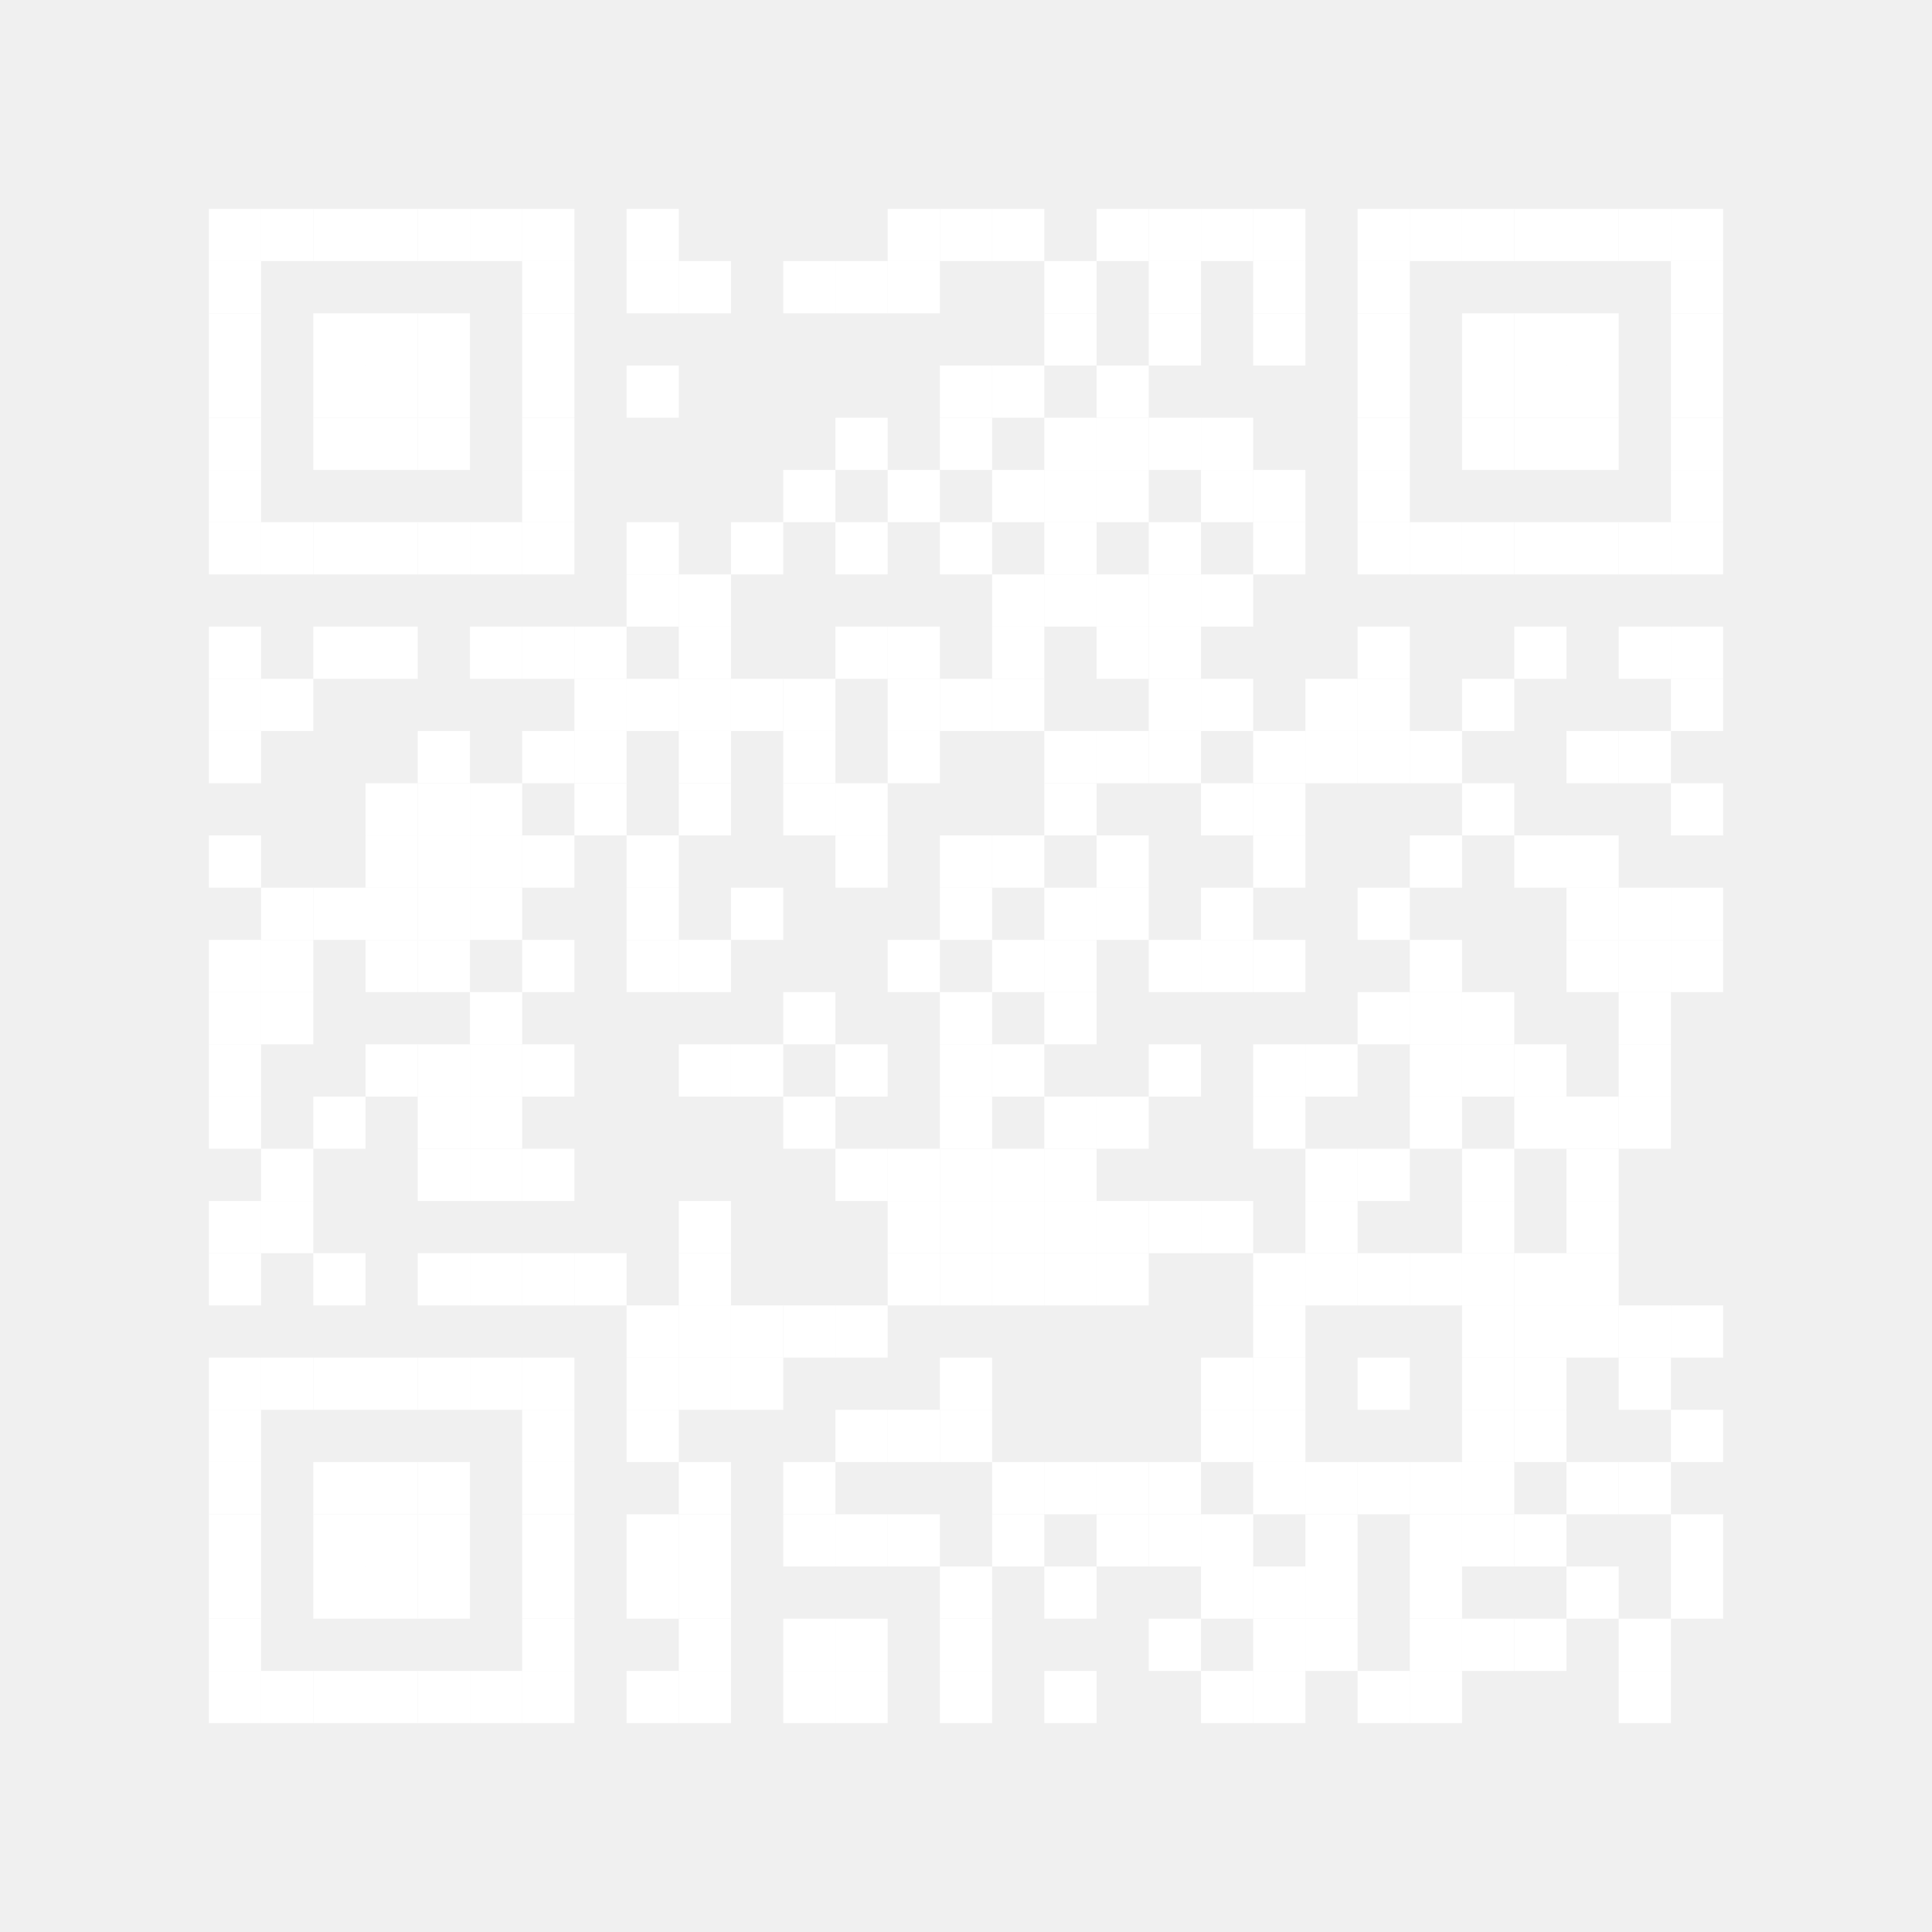
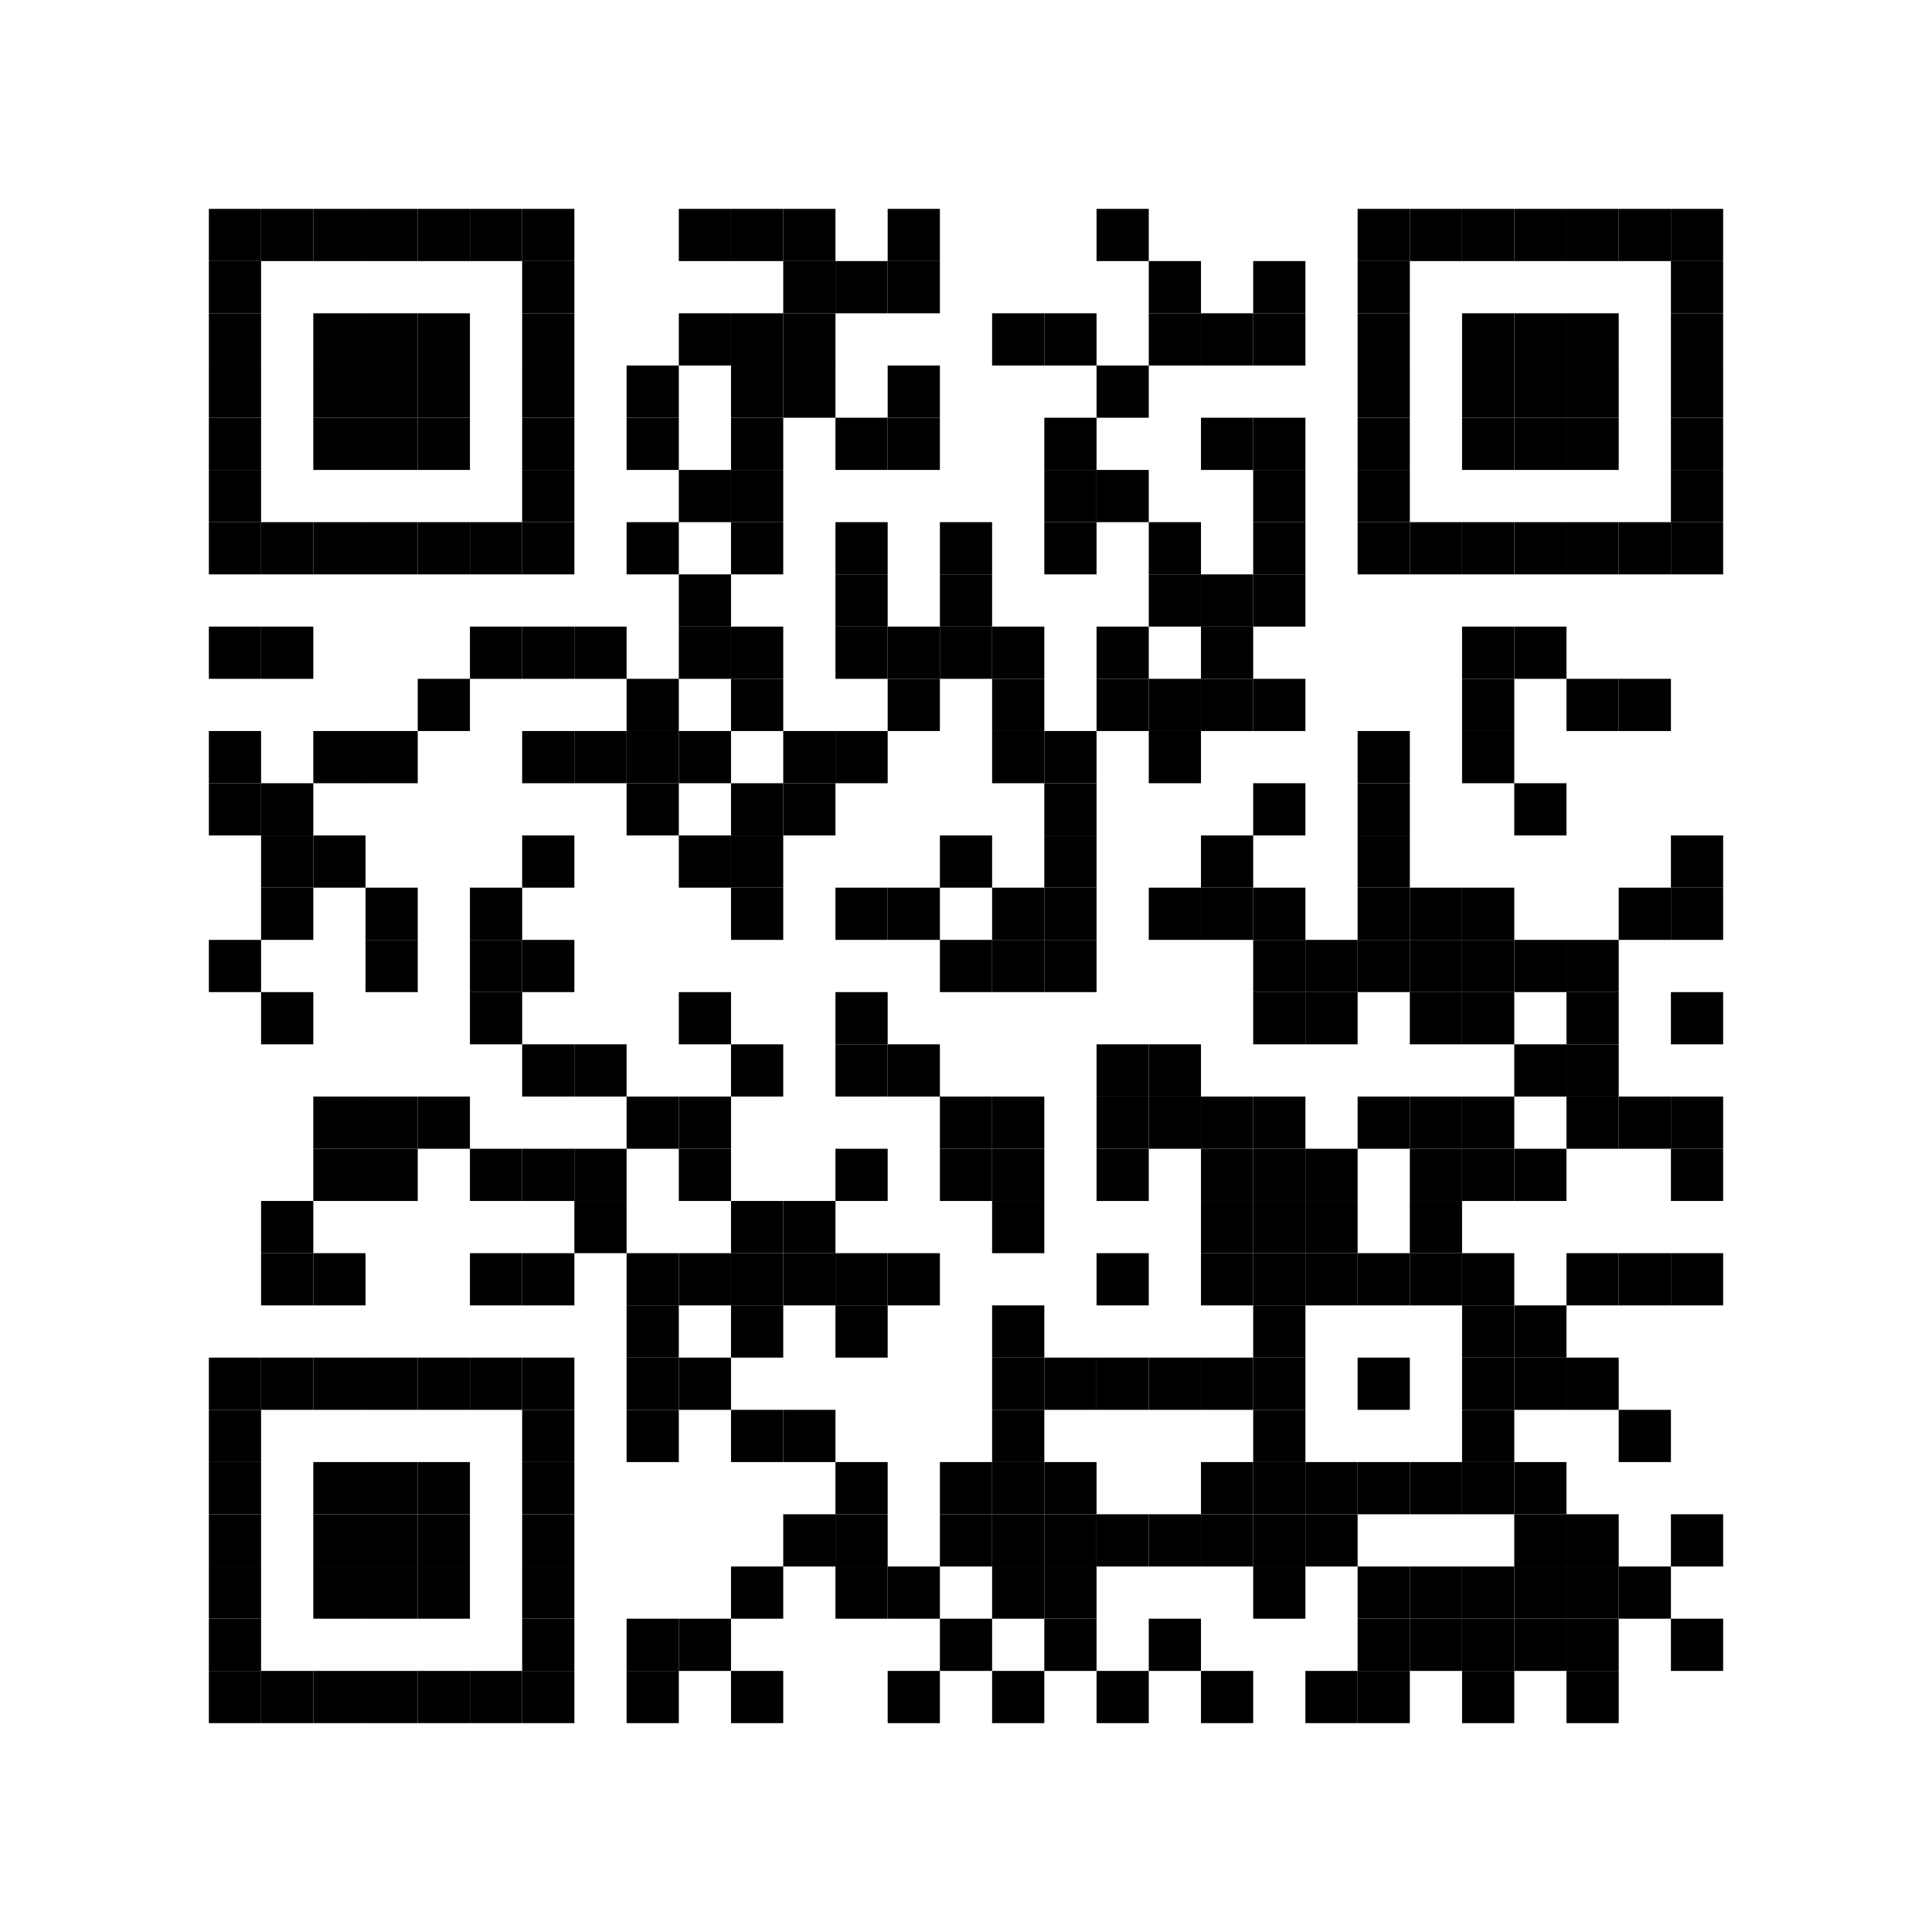
<svg xmlns="http://www.w3.org/2000/svg" xmlns:xlink="http://www.w3.org/1999/xlink" width="296" height="296" viewBox="0 0 296 296">
+   <rect x="0" y="0" width="296" height="296" fill="#ffffff" />
  <defs>
    <rect id="p" width="8" height="8" />
  </defs>
-   <g fill="#ffffff">
+   <g fill="#000000">
    <use xlink:href="#p" x="32" y="32" />
    <use xlink:href="#p" x="32" y="40" />
    <use xlink:href="#p" x="32" y="48" />
    <use xlink:href="#p" x="32" y="56" />
    <use xlink:href="#p" x="32" y="64" />
    <use xlink:href="#p" x="32" y="72" />
    <use xlink:href="#p" x="32" y="80" />
    <use xlink:href="#p" x="32" y="96" />
-     <use xlink:href="#p" x="32" y="104" />
    <use xlink:href="#p" x="32" y="112" />
-     <use xlink:href="#p" x="32" y="128" />
+     <use xlink:href="#p" x="32" y="120" />
    <use xlink:href="#p" x="32" y="144" />
-     <use xlink:href="#p" x="32" y="152" />
-     <use xlink:href="#p" x="32" y="160" />
-     <use xlink:href="#p" x="32" y="168" />
-     <use xlink:href="#p" x="32" y="184" />
-     <use xlink:href="#p" x="32" y="192" />
    <use xlink:href="#p" x="32" y="208" />
    <use xlink:href="#p" x="32" y="216" />
    <use xlink:href="#p" x="32" y="224" />
    <use xlink:href="#p" x="32" y="232" />
    <use xlink:href="#p" x="32" y="240" />
    <use xlink:href="#p" x="32" y="248" />
    <use xlink:href="#p" x="32" y="256" />
    <use xlink:href="#p" x="40" y="32" />
    <use xlink:href="#p" x="40" y="80" />
-     <use xlink:href="#p" x="40" y="104" />
+     <use xlink:href="#p" x="40" y="96" />
+     <use xlink:href="#p" x="40" y="120" />
+     <use xlink:href="#p" x="40" y="128" />
    <use xlink:href="#p" x="40" y="136" />
-     <use xlink:href="#p" x="40" y="144" />
    <use xlink:href="#p" x="40" y="152" />
-     <use xlink:href="#p" x="40" y="176" />
    <use xlink:href="#p" x="40" y="184" />
+     <use xlink:href="#p" x="40" y="192" />
    <use xlink:href="#p" x="40" y="208" />
    <use xlink:href="#p" x="40" y="256" />
    <use xlink:href="#p" x="48" y="32" />
    <use xlink:href="#p" x="48" y="48" />
    <use xlink:href="#p" x="48" y="56" />
    <use xlink:href="#p" x="48" y="64" />
    <use xlink:href="#p" x="48" y="80" />
-     <use xlink:href="#p" x="48" y="96" />
-     <use xlink:href="#p" x="48" y="136" />
+     <use xlink:href="#p" x="48" y="112" />
+     <use xlink:href="#p" x="48" y="128" />
    <use xlink:href="#p" x="48" y="168" />
+     <use xlink:href="#p" x="48" y="176" />
    <use xlink:href="#p" x="48" y="192" />
    <use xlink:href="#p" x="48" y="208" />
    <use xlink:href="#p" x="48" y="224" />
    <use xlink:href="#p" x="48" y="232" />
    <use xlink:href="#p" x="48" y="240" />
    <use xlink:href="#p" x="48" y="256" />
    <use xlink:href="#p" x="56" y="32" />
    <use xlink:href="#p" x="56" y="48" />
    <use xlink:href="#p" x="56" y="56" />
    <use xlink:href="#p" x="56" y="64" />
    <use xlink:href="#p" x="56" y="80" />
-     <use xlink:href="#p" x="56" y="96" />
-     <use xlink:href="#p" x="56" y="120" />
-     <use xlink:href="#p" x="56" y="128" />
+     <use xlink:href="#p" x="56" y="112" />
    <use xlink:href="#p" x="56" y="136" />
    <use xlink:href="#p" x="56" y="144" />
-     <use xlink:href="#p" x="56" y="160" />
+     <use xlink:href="#p" x="56" y="168" />
+     <use xlink:href="#p" x="56" y="176" />
    <use xlink:href="#p" x="56" y="208" />
    <use xlink:href="#p" x="56" y="224" />
    <use xlink:href="#p" x="56" y="232" />
    <use xlink:href="#p" x="56" y="240" />
    <use xlink:href="#p" x="56" y="256" />
    <use xlink:href="#p" x="64" y="32" />
    <use xlink:href="#p" x="64" y="48" />
    <use xlink:href="#p" x="64" y="56" />
    <use xlink:href="#p" x="64" y="64" />
    <use xlink:href="#p" x="64" y="80" />
-     <use xlink:href="#p" x="64" y="112" />
-     <use xlink:href="#p" x="64" y="120" />
-     <use xlink:href="#p" x="64" y="128" />
-     <use xlink:href="#p" x="64" y="136" />
-     <use xlink:href="#p" x="64" y="144" />
-     <use xlink:href="#p" x="64" y="160" />
+     <use xlink:href="#p" x="64" y="104" />
    <use xlink:href="#p" x="64" y="168" />
-     <use xlink:href="#p" x="64" y="176" />
-     <use xlink:href="#p" x="64" y="192" />
    <use xlink:href="#p" x="64" y="208" />
    <use xlink:href="#p" x="64" y="224" />
    <use xlink:href="#p" x="64" y="232" />
    <use xlink:href="#p" x="64" y="240" />
    <use xlink:href="#p" x="64" y="256" />
    <use xlink:href="#p" x="72" y="32" />
    <use xlink:href="#p" x="72" y="80" />
    <use xlink:href="#p" x="72" y="96" />
-     <use xlink:href="#p" x="72" y="120" />
-     <use xlink:href="#p" x="72" y="128" />
    <use xlink:href="#p" x="72" y="136" />
+     <use xlink:href="#p" x="72" y="144" />
    <use xlink:href="#p" x="72" y="152" />
-     <use xlink:href="#p" x="72" y="160" />
-     <use xlink:href="#p" x="72" y="168" />
    <use xlink:href="#p" x="72" y="176" />
    <use xlink:href="#p" x="72" y="192" />
    <use xlink:href="#p" x="72" y="208" />
    <use xlink:href="#p" x="72" y="256" />
    <use xlink:href="#p" x="80" y="32" />
    <use xlink:href="#p" x="80" y="40" />
    <use xlink:href="#p" x="80" y="48" />
    <use xlink:href="#p" x="80" y="56" />
    <use xlink:href="#p" x="80" y="64" />
    <use xlink:href="#p" x="80" y="72" />
    <use xlink:href="#p" x="80" y="80" />
    <use xlink:href="#p" x="80" y="96" />
    <use xlink:href="#p" x="80" y="112" />
    <use xlink:href="#p" x="80" y="128" />
    <use xlink:href="#p" x="80" y="144" />
    <use xlink:href="#p" x="80" y="160" />
    <use xlink:href="#p" x="80" y="176" />
    <use xlink:href="#p" x="80" y="192" />
    <use xlink:href="#p" x="80" y="208" />
    <use xlink:href="#p" x="80" y="216" />
    <use xlink:href="#p" x="80" y="224" />
    <use xlink:href="#p" x="80" y="232" />
    <use xlink:href="#p" x="80" y="240" />
    <use xlink:href="#p" x="80" y="248" />
    <use xlink:href="#p" x="80" y="256" />
    <use xlink:href="#p" x="88" y="96" />
-     <use xlink:href="#p" x="88" y="104" />
    <use xlink:href="#p" x="88" y="112" />
-     <use xlink:href="#p" x="88" y="120" />
-     <use xlink:href="#p" x="88" y="192" />
-     <use xlink:href="#p" x="96" y="32" />
-     <use xlink:href="#p" x="96" y="40" />
+     <use xlink:href="#p" x="88" y="160" />
+     <use xlink:href="#p" x="88" y="176" />
+     <use xlink:href="#p" x="88" y="184" />
    <use xlink:href="#p" x="96" y="56" />
+     <use xlink:href="#p" x="96" y="64" />
    <use xlink:href="#p" x="96" y="80" />
-     <use xlink:href="#p" x="96" y="88" />
    <use xlink:href="#p" x="96" y="104" />
-     <use xlink:href="#p" x="96" y="128" />
-     <use xlink:href="#p" x="96" y="136" />
-     <use xlink:href="#p" x="96" y="144" />
+     <use xlink:href="#p" x="96" y="112" />
+     <use xlink:href="#p" x="96" y="120" />
+     <use xlink:href="#p" x="96" y="168" />
+     <use xlink:href="#p" x="96" y="192" />
    <use xlink:href="#p" x="96" y="200" />
    <use xlink:href="#p" x="96" y="208" />
    <use xlink:href="#p" x="96" y="216" />
-     <use xlink:href="#p" x="96" y="232" />
-     <use xlink:href="#p" x="96" y="240" />
+     <use xlink:href="#p" x="96" y="248" />
    <use xlink:href="#p" x="96" y="256" />
-     <use xlink:href="#p" x="104" y="40" />
+     <use xlink:href="#p" x="104" y="32" />
+     <use xlink:href="#p" x="104" y="48" />
+     <use xlink:href="#p" x="104" y="72" />
    <use xlink:href="#p" x="104" y="88" />
    <use xlink:href="#p" x="104" y="96" />
-     <use xlink:href="#p" x="104" y="104" />
    <use xlink:href="#p" x="104" y="112" />
-     <use xlink:href="#p" x="104" y="120" />
-     <use xlink:href="#p" x="104" y="144" />
-     <use xlink:href="#p" x="104" y="160" />
-     <use xlink:href="#p" x="104" y="184" />
+     <use xlink:href="#p" x="104" y="128" />
+     <use xlink:href="#p" x="104" y="152" />
+     <use xlink:href="#p" x="104" y="168" />
+     <use xlink:href="#p" x="104" y="176" />
    <use xlink:href="#p" x="104" y="192" />
-     <use xlink:href="#p" x="104" y="200" />
    <use xlink:href="#p" x="104" y="208" />
-     <use xlink:href="#p" x="104" y="224" />
-     <use xlink:href="#p" x="104" y="232" />
-     <use xlink:href="#p" x="104" y="240" />
    <use xlink:href="#p" x="104" y="248" />
-     <use xlink:href="#p" x="104" y="256" />
+     <use xlink:href="#p" x="112" y="32" />
+     <use xlink:href="#p" x="112" y="48" />
+     <use xlink:href="#p" x="112" y="56" />
+     <use xlink:href="#p" x="112" y="64" />
+     <use xlink:href="#p" x="112" y="72" />
    <use xlink:href="#p" x="112" y="80" />
+     <use xlink:href="#p" x="112" y="96" />
    <use xlink:href="#p" x="112" y="104" />
+     <use xlink:href="#p" x="112" y="120" />
+     <use xlink:href="#p" x="112" y="128" />
    <use xlink:href="#p" x="112" y="136" />
    <use xlink:href="#p" x="112" y="160" />
+     <use xlink:href="#p" x="112" y="184" />
+     <use xlink:href="#p" x="112" y="192" />
    <use xlink:href="#p" x="112" y="200" />
-     <use xlink:href="#p" x="112" y="208" />
+     <use xlink:href="#p" x="112" y="216" />
+     <use xlink:href="#p" x="112" y="240" />
+     <use xlink:href="#p" x="112" y="256" />
+     <use xlink:href="#p" x="120" y="32" />
    <use xlink:href="#p" x="120" y="40" />
-     <use xlink:href="#p" x="120" y="72" />
-     <use xlink:href="#p" x="120" y="104" />
+     <use xlink:href="#p" x="120" y="48" />
+     <use xlink:href="#p" x="120" y="56" />
    <use xlink:href="#p" x="120" y="112" />
    <use xlink:href="#p" x="120" y="120" />
-     <use xlink:href="#p" x="120" y="152" />
-     <use xlink:href="#p" x="120" y="168" />
-     <use xlink:href="#p" x="120" y="200" />
-     <use xlink:href="#p" x="120" y="224" />
+     <use xlink:href="#p" x="120" y="184" />
+     <use xlink:href="#p" x="120" y="192" />
+     <use xlink:href="#p" x="120" y="216" />
    <use xlink:href="#p" x="120" y="232" />
-     <use xlink:href="#p" x="120" y="248" />
-     <use xlink:href="#p" x="120" y="256" />
    <use xlink:href="#p" x="128" y="40" />
    <use xlink:href="#p" x="128" y="64" />
    <use xlink:href="#p" x="128" y="80" />
+     <use xlink:href="#p" x="128" y="88" />
    <use xlink:href="#p" x="128" y="96" />
-     <use xlink:href="#p" x="128" y="120" />
-     <use xlink:href="#p" x="128" y="128" />
+     <use xlink:href="#p" x="128" y="112" />
+     <use xlink:href="#p" x="128" y="136" />
+     <use xlink:href="#p" x="128" y="152" />
    <use xlink:href="#p" x="128" y="160" />
    <use xlink:href="#p" x="128" y="176" />
+     <use xlink:href="#p" x="128" y="192" />
    <use xlink:href="#p" x="128" y="200" />
-     <use xlink:href="#p" x="128" y="216" />
+     <use xlink:href="#p" x="128" y="224" />
    <use xlink:href="#p" x="128" y="232" />
-     <use xlink:href="#p" x="128" y="248" />
-     <use xlink:href="#p" x="128" y="256" />
+     <use xlink:href="#p" x="128" y="240" />
    <use xlink:href="#p" x="136" y="32" />
    <use xlink:href="#p" x="136" y="40" />
-     <use xlink:href="#p" x="136" y="72" />
+     <use xlink:href="#p" x="136" y="56" />
+     <use xlink:href="#p" x="136" y="64" />
    <use xlink:href="#p" x="136" y="96" />
    <use xlink:href="#p" x="136" y="104" />
-     <use xlink:href="#p" x="136" y="112" />
-     <use xlink:href="#p" x="136" y="144" />
-     <use xlink:href="#p" x="136" y="176" />
-     <use xlink:href="#p" x="136" y="184" />
+     <use xlink:href="#p" x="136" y="136" />
+     <use xlink:href="#p" x="136" y="160" />
    <use xlink:href="#p" x="136" y="192" />
-     <use xlink:href="#p" x="136" y="216" />
-     <use xlink:href="#p" x="136" y="232" />
-     <use xlink:href="#p" x="144" y="32" />
-     <use xlink:href="#p" x="144" y="56" />
-     <use xlink:href="#p" x="144" y="64" />
+     <use xlink:href="#p" x="136" y="240" />
+     <use xlink:href="#p" x="136" y="256" />
    <use xlink:href="#p" x="144" y="80" />
-     <use xlink:href="#p" x="144" y="104" />
+     <use xlink:href="#p" x="144" y="88" />
+     <use xlink:href="#p" x="144" y="96" />
    <use xlink:href="#p" x="144" y="128" />
-     <use xlink:href="#p" x="144" y="136" />
-     <use xlink:href="#p" x="144" y="152" />
-     <use xlink:href="#p" x="144" y="160" />
+     <use xlink:href="#p" x="144" y="144" />
    <use xlink:href="#p" x="144" y="168" />
    <use xlink:href="#p" x="144" y="176" />
-     <use xlink:href="#p" x="144" y="184" />
-     <use xlink:href="#p" x="144" y="192" />
-     <use xlink:href="#p" x="144" y="208" />
-     <use xlink:href="#p" x="144" y="216" />
-     <use xlink:href="#p" x="144" y="240" />
+     <use xlink:href="#p" x="144" y="224" />
+     <use xlink:href="#p" x="144" y="232" />
    <use xlink:href="#p" x="144" y="248" />
-     <use xlink:href="#p" x="144" y="256" />
-     <use xlink:href="#p" x="152" y="32" />
-     <use xlink:href="#p" x="152" y="56" />
-     <use xlink:href="#p" x="152" y="72" />
-     <use xlink:href="#p" x="152" y="88" />
+     <use xlink:href="#p" x="152" y="48" />
    <use xlink:href="#p" x="152" y="96" />
    <use xlink:href="#p" x="152" y="104" />
-     <use xlink:href="#p" x="152" y="128" />
+     <use xlink:href="#p" x="152" y="112" />
+     <use xlink:href="#p" x="152" y="136" />
    <use xlink:href="#p" x="152" y="144" />
-     <use xlink:href="#p" x="152" y="160" />
+     <use xlink:href="#p" x="152" y="168" />
    <use xlink:href="#p" x="152" y="176" />
    <use xlink:href="#p" x="152" y="184" />
-     <use xlink:href="#p" x="152" y="192" />
+     <use xlink:href="#p" x="152" y="200" />
+     <use xlink:href="#p" x="152" y="208" />
+     <use xlink:href="#p" x="152" y="216" />
    <use xlink:href="#p" x="152" y="224" />
    <use xlink:href="#p" x="152" y="232" />
-     <use xlink:href="#p" x="160" y="40" />
+     <use xlink:href="#p" x="152" y="240" />
+     <use xlink:href="#p" x="152" y="256" />
    <use xlink:href="#p" x="160" y="48" />
    <use xlink:href="#p" x="160" y="64" />
    <use xlink:href="#p" x="160" y="72" />
    <use xlink:href="#p" x="160" y="80" />
-     <use xlink:href="#p" x="160" y="88" />
    <use xlink:href="#p" x="160" y="112" />
    <use xlink:href="#p" x="160" y="120" />
+     <use xlink:href="#p" x="160" y="128" />
    <use xlink:href="#p" x="160" y="136" />
    <use xlink:href="#p" x="160" y="144" />
-     <use xlink:href="#p" x="160" y="152" />
-     <use xlink:href="#p" x="160" y="168" />
-     <use xlink:href="#p" x="160" y="176" />
-     <use xlink:href="#p" x="160" y="184" />
-     <use xlink:href="#p" x="160" y="192" />
+     <use xlink:href="#p" x="160" y="208" />
    <use xlink:href="#p" x="160" y="224" />
+     <use xlink:href="#p" x="160" y="232" />
    <use xlink:href="#p" x="160" y="240" />
-     <use xlink:href="#p" x="160" y="256" />
+     <use xlink:href="#p" x="160" y="248" />
    <use xlink:href="#p" x="168" y="32" />
    <use xlink:href="#p" x="168" y="56" />
-     <use xlink:href="#p" x="168" y="64" />
    <use xlink:href="#p" x="168" y="72" />
-     <use xlink:href="#p" x="168" y="88" />
    <use xlink:href="#p" x="168" y="96" />
-     <use xlink:href="#p" x="168" y="112" />
-     <use xlink:href="#p" x="168" y="128" />
-     <use xlink:href="#p" x="168" y="136" />
+     <use xlink:href="#p" x="168" y="104" />
+     <use xlink:href="#p" x="168" y="160" />
    <use xlink:href="#p" x="168" y="168" />
-     <use xlink:href="#p" x="168" y="184" />
+     <use xlink:href="#p" x="168" y="176" />
    <use xlink:href="#p" x="168" y="192" />
-     <use xlink:href="#p" x="168" y="224" />
+     <use xlink:href="#p" x="168" y="208" />
    <use xlink:href="#p" x="168" y="232" />
-     <use xlink:href="#p" x="176" y="32" />
+     <use xlink:href="#p" x="168" y="256" />
    <use xlink:href="#p" x="176" y="40" />
    <use xlink:href="#p" x="176" y="48" />
-     <use xlink:href="#p" x="176" y="64" />
    <use xlink:href="#p" x="176" y="80" />
    <use xlink:href="#p" x="176" y="88" />
-     <use xlink:href="#p" x="176" y="96" />
    <use xlink:href="#p" x="176" y="104" />
    <use xlink:href="#p" x="176" y="112" />
-     <use xlink:href="#p" x="176" y="144" />
+     <use xlink:href="#p" x="176" y="136" />
    <use xlink:href="#p" x="176" y="160" />
-     <use xlink:href="#p" x="176" y="184" />
-     <use xlink:href="#p" x="176" y="224" />
+     <use xlink:href="#p" x="176" y="168" />
+     <use xlink:href="#p" x="176" y="208" />
    <use xlink:href="#p" x="176" y="232" />
    <use xlink:href="#p" x="176" y="248" />
-     <use xlink:href="#p" x="184" y="32" />
+     <use xlink:href="#p" x="184" y="48" />
    <use xlink:href="#p" x="184" y="64" />
-     <use xlink:href="#p" x="184" y="72" />
    <use xlink:href="#p" x="184" y="88" />
+     <use xlink:href="#p" x="184" y="96" />
    <use xlink:href="#p" x="184" y="104" />
-     <use xlink:href="#p" x="184" y="120" />
+     <use xlink:href="#p" x="184" y="128" />
    <use xlink:href="#p" x="184" y="136" />
-     <use xlink:href="#p" x="184" y="144" />
+     <use xlink:href="#p" x="184" y="168" />
+     <use xlink:href="#p" x="184" y="176" />
    <use xlink:href="#p" x="184" y="184" />
+     <use xlink:href="#p" x="184" y="192" />
    <use xlink:href="#p" x="184" y="208" />
-     <use xlink:href="#p" x="184" y="216" />
+     <use xlink:href="#p" x="184" y="224" />
    <use xlink:href="#p" x="184" y="232" />
-     <use xlink:href="#p" x="184" y="240" />
    <use xlink:href="#p" x="184" y="256" />
-     <use xlink:href="#p" x="192" y="32" />
    <use xlink:href="#p" x="192" y="40" />
    <use xlink:href="#p" x="192" y="48" />
+     <use xlink:href="#p" x="192" y="64" />
    <use xlink:href="#p" x="192" y="72" />
    <use xlink:href="#p" x="192" y="80" />
-     <use xlink:href="#p" x="192" y="112" />
+     <use xlink:href="#p" x="192" y="88" />
+     <use xlink:href="#p" x="192" y="104" />
    <use xlink:href="#p" x="192" y="120" />
-     <use xlink:href="#p" x="192" y="128" />
+     <use xlink:href="#p" x="192" y="136" />
    <use xlink:href="#p" x="192" y="144" />
-     <use xlink:href="#p" x="192" y="160" />
+     <use xlink:href="#p" x="192" y="152" />
    <use xlink:href="#p" x="192" y="168" />
+     <use xlink:href="#p" x="192" y="176" />
+     <use xlink:href="#p" x="192" y="184" />
    <use xlink:href="#p" x="192" y="192" />
    <use xlink:href="#p" x="192" y="200" />
    <use xlink:href="#p" x="192" y="208" />
    <use xlink:href="#p" x="192" y="216" />
    <use xlink:href="#p" x="192" y="224" />
+     <use xlink:href="#p" x="192" y="232" />
    <use xlink:href="#p" x="192" y="240" />
-     <use xlink:href="#p" x="192" y="248" />
-     <use xlink:href="#p" x="192" y="256" />
-     <use xlink:href="#p" x="200" y="104" />
-     <use xlink:href="#p" x="200" y="112" />
-     <use xlink:href="#p" x="200" y="160" />
+     <use xlink:href="#p" x="200" y="144" />
+     <use xlink:href="#p" x="200" y="152" />
    <use xlink:href="#p" x="200" y="176" />
    <use xlink:href="#p" x="200" y="184" />
    <use xlink:href="#p" x="200" y="192" />
    <use xlink:href="#p" x="200" y="224" />
    <use xlink:href="#p" x="200" y="232" />
-     <use xlink:href="#p" x="200" y="240" />
-     <use xlink:href="#p" x="200" y="248" />
+     <use xlink:href="#p" x="200" y="256" />
    <use xlink:href="#p" x="208" y="32" />
    <use xlink:href="#p" x="208" y="40" />
    <use xlink:href="#p" x="208" y="48" />
    <use xlink:href="#p" x="208" y="56" />
    <use xlink:href="#p" x="208" y="64" />
    <use xlink:href="#p" x="208" y="72" />
    <use xlink:href="#p" x="208" y="80" />
-     <use xlink:href="#p" x="208" y="96" />
-     <use xlink:href="#p" x="208" y="104" />
    <use xlink:href="#p" x="208" y="112" />
+     <use xlink:href="#p" x="208" y="120" />
+     <use xlink:href="#p" x="208" y="128" />
    <use xlink:href="#p" x="208" y="136" />
-     <use xlink:href="#p" x="208" y="152" />
-     <use xlink:href="#p" x="208" y="176" />
+     <use xlink:href="#p" x="208" y="144" />
+     <use xlink:href="#p" x="208" y="168" />
    <use xlink:href="#p" x="208" y="192" />
    <use xlink:href="#p" x="208" y="208" />
    <use xlink:href="#p" x="208" y="224" />
+     <use xlink:href="#p" x="208" y="240" />
+     <use xlink:href="#p" x="208" y="248" />
    <use xlink:href="#p" x="208" y="256" />
    <use xlink:href="#p" x="216" y="32" />
    <use xlink:href="#p" x="216" y="80" />
-     <use xlink:href="#p" x="216" y="112" />
-     <use xlink:href="#p" x="216" y="128" />
+     <use xlink:href="#p" x="216" y="136" />
    <use xlink:href="#p" x="216" y="144" />
    <use xlink:href="#p" x="216" y="152" />
-     <use xlink:href="#p" x="216" y="160" />
    <use xlink:href="#p" x="216" y="168" />
+     <use xlink:href="#p" x="216" y="176" />
+     <use xlink:href="#p" x="216" y="184" />
    <use xlink:href="#p" x="216" y="192" />
    <use xlink:href="#p" x="216" y="224" />
-     <use xlink:href="#p" x="216" y="232" />
    <use xlink:href="#p" x="216" y="240" />
    <use xlink:href="#p" x="216" y="248" />
-     <use xlink:href="#p" x="216" y="256" />
    <use xlink:href="#p" x="224" y="32" />
    <use xlink:href="#p" x="224" y="48" />
    <use xlink:href="#p" x="224" y="56" />
    <use xlink:href="#p" x="224" y="64" />
    <use xlink:href="#p" x="224" y="80" />
+     <use xlink:href="#p" x="224" y="96" />
    <use xlink:href="#p" x="224" y="104" />
-     <use xlink:href="#p" x="224" y="120" />
+     <use xlink:href="#p" x="224" y="112" />
+     <use xlink:href="#p" x="224" y="136" />
+     <use xlink:href="#p" x="224" y="144" />
    <use xlink:href="#p" x="224" y="152" />
-     <use xlink:href="#p" x="224" y="160" />
+     <use xlink:href="#p" x="224" y="168" />
    <use xlink:href="#p" x="224" y="176" />
-     <use xlink:href="#p" x="224" y="184" />
    <use xlink:href="#p" x="224" y="192" />
    <use xlink:href="#p" x="224" y="200" />
    <use xlink:href="#p" x="224" y="208" />
    <use xlink:href="#p" x="224" y="216" />
    <use xlink:href="#p" x="224" y="224" />
-     <use xlink:href="#p" x="224" y="232" />
+     <use xlink:href="#p" x="224" y="240" />
    <use xlink:href="#p" x="224" y="248" />
+     <use xlink:href="#p" x="224" y="256" />
    <use xlink:href="#p" x="232" y="32" />
    <use xlink:href="#p" x="232" y="48" />
    <use xlink:href="#p" x="232" y="56" />
    <use xlink:href="#p" x="232" y="64" />
    <use xlink:href="#p" x="232" y="80" />
    <use xlink:href="#p" x="232" y="96" />
-     <use xlink:href="#p" x="232" y="128" />
+     <use xlink:href="#p" x="232" y="120" />
+     <use xlink:href="#p" x="232" y="144" />
    <use xlink:href="#p" x="232" y="160" />
-     <use xlink:href="#p" x="232" y="168" />
-     <use xlink:href="#p" x="232" y="192" />
+     <use xlink:href="#p" x="232" y="176" />
    <use xlink:href="#p" x="232" y="200" />
    <use xlink:href="#p" x="232" y="208" />
-     <use xlink:href="#p" x="232" y="216" />
+     <use xlink:href="#p" x="232" y="224" />
    <use xlink:href="#p" x="232" y="232" />
+     <use xlink:href="#p" x="232" y="240" />
    <use xlink:href="#p" x="232" y="248" />
    <use xlink:href="#p" x="240" y="32" />
    <use xlink:href="#p" x="240" y="48" />
    <use xlink:href="#p" x="240" y="56" />
    <use xlink:href="#p" x="240" y="64" />
    <use xlink:href="#p" x="240" y="80" />
-     <use xlink:href="#p" x="240" y="112" />
-     <use xlink:href="#p" x="240" y="128" />
-     <use xlink:href="#p" x="240" y="136" />
+     <use xlink:href="#p" x="240" y="104" />
    <use xlink:href="#p" x="240" y="144" />
+     <use xlink:href="#p" x="240" y="152" />
+     <use xlink:href="#p" x="240" y="160" />
    <use xlink:href="#p" x="240" y="168" />
-     <use xlink:href="#p" x="240" y="176" />
-     <use xlink:href="#p" x="240" y="184" />
    <use xlink:href="#p" x="240" y="192" />
-     <use xlink:href="#p" x="240" y="200" />
-     <use xlink:href="#p" x="240" y="224" />
+     <use xlink:href="#p" x="240" y="208" />
+     <use xlink:href="#p" x="240" y="232" />
    <use xlink:href="#p" x="240" y="240" />
+     <use xlink:href="#p" x="240" y="248" />
+     <use xlink:href="#p" x="240" y="256" />
    <use xlink:href="#p" x="248" y="32" />
    <use xlink:href="#p" x="248" y="80" />
-     <use xlink:href="#p" x="248" y="96" />
-     <use xlink:href="#p" x="248" y="112" />
+     <use xlink:href="#p" x="248" y="104" />
    <use xlink:href="#p" x="248" y="136" />
-     <use xlink:href="#p" x="248" y="144" />
-     <use xlink:href="#p" x="248" y="152" />
-     <use xlink:href="#p" x="248" y="160" />
    <use xlink:href="#p" x="248" y="168" />
-     <use xlink:href="#p" x="248" y="200" />
-     <use xlink:href="#p" x="248" y="208" />
-     <use xlink:href="#p" x="248" y="224" />
-     <use xlink:href="#p" x="248" y="248" />
-     <use xlink:href="#p" x="248" y="256" />
+     <use xlink:href="#p" x="248" y="192" />
+     <use xlink:href="#p" x="248" y="216" />
+     <use xlink:href="#p" x="248" y="240" />
    <use xlink:href="#p" x="256" y="32" />
    <use xlink:href="#p" x="256" y="40" />
    <use xlink:href="#p" x="256" y="48" />
    <use xlink:href="#p" x="256" y="56" />
    <use xlink:href="#p" x="256" y="64" />
    <use xlink:href="#p" x="256" y="72" />
    <use xlink:href="#p" x="256" y="80" />
-     <use xlink:href="#p" x="256" y="96" />
-     <use xlink:href="#p" x="256" y="104" />
-     <use xlink:href="#p" x="256" y="120" />
+     <use xlink:href="#p" x="256" y="128" />
    <use xlink:href="#p" x="256" y="136" />
-     <use xlink:href="#p" x="256" y="144" />
-     <use xlink:href="#p" x="256" y="200" />
-     <use xlink:href="#p" x="256" y="216" />
+     <use xlink:href="#p" x="256" y="152" />
+     <use xlink:href="#p" x="256" y="168" />
+     <use xlink:href="#p" x="256" y="176" />
+     <use xlink:href="#p" x="256" y="192" />
    <use xlink:href="#p" x="256" y="232" />
-     <use xlink:href="#p" x="256" y="240" />
+     <use xlink:href="#p" x="256" y="248" />
  </g>
  <g />
</svg>
